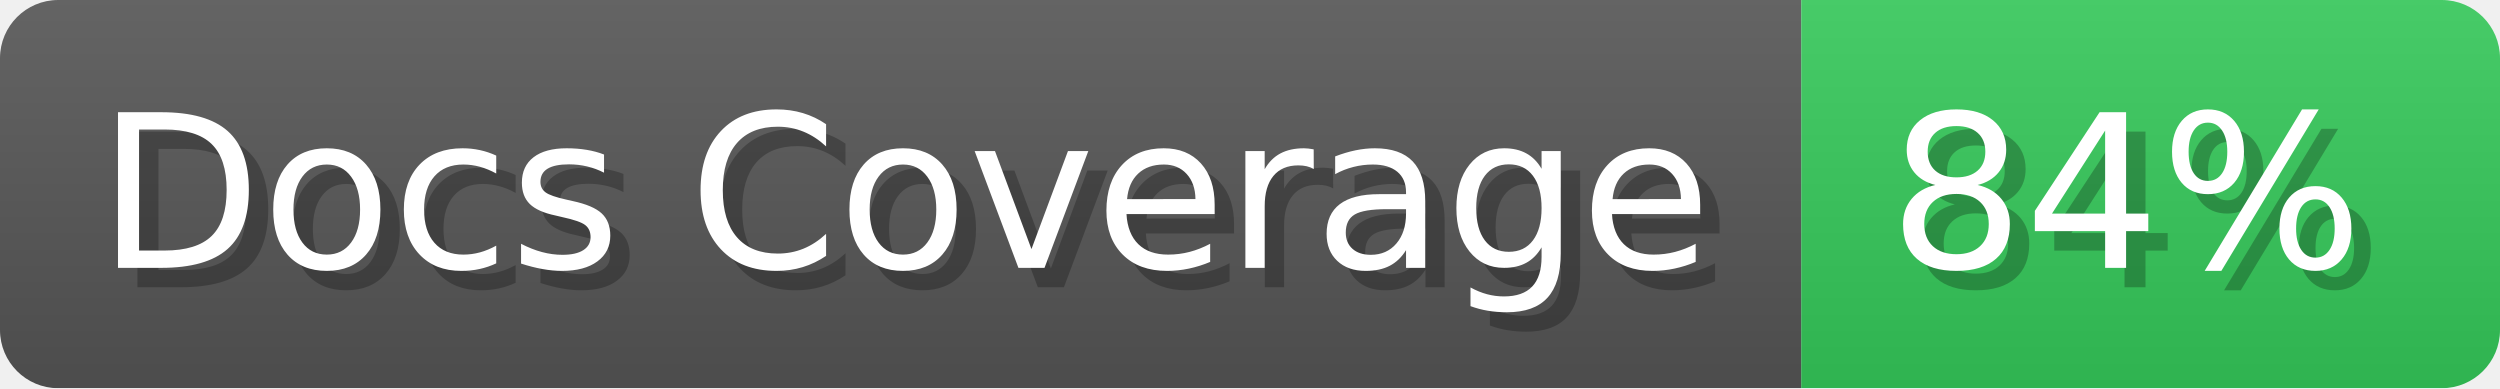
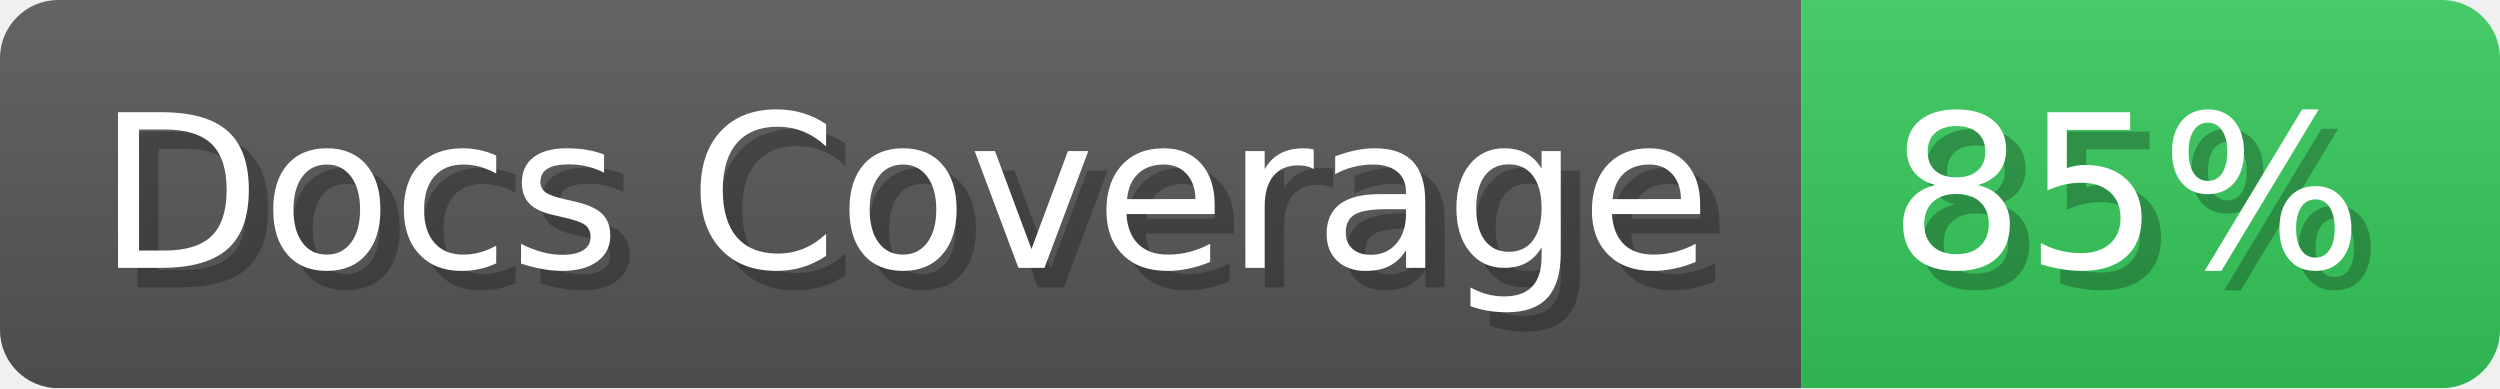
- <svg xmlns="http://www.w3.org/2000/svg" width="128.8" height="20" viewBox="0 0 1288 200" role="img" aria-label="Docs Coverage: 84%">
+ <svg xmlns="http://www.w3.org/2000/svg" width="128.8" height="20" viewBox="0 0 1288 200" role="img" aria-label="Docs Coverage: 85%">
  <linearGradient id="a" x2="0" y2="100%">
    <stop offset="0" stop-opacity=".1" stop-color="#EEE" />
    <stop offset="1" stop-opacity=".1" />
  </linearGradient>
  <mask id="m">
    <rect width="1288" height="200" rx="30" fill="#FFF" />
  </mask>
  <g mask="url(#m)">
    <rect width="928" height="200" fill="#555" />
    <rect width="360" height="200" fill="#34c759" x="928" />
    <rect width="1288" height="200" fill="url(#a)" />
  </g>
  <g aria-hidden="true" fill="#fff" text-anchor="start" font-family="Verdana,DejaVu Sans,sans-serif" font-size="110">
    <text x="60" y="148" textLength="828" fill="#000" opacity="0.25">Docs Coverage</text>
    <text x="50" y="138" textLength="828">Docs Coverage</text>
-     <text x="983" y="148" textLength="260" fill="#000" opacity="0.25">84%</text>
-     <text x="973" y="138" textLength="260">84%</text>
+     <text x="983" y="148" textLength="260" fill="#000" opacity="0.25">85%</text>
+     <text x="973" y="138" textLength="260">85%</text>
  </g>
</svg>
